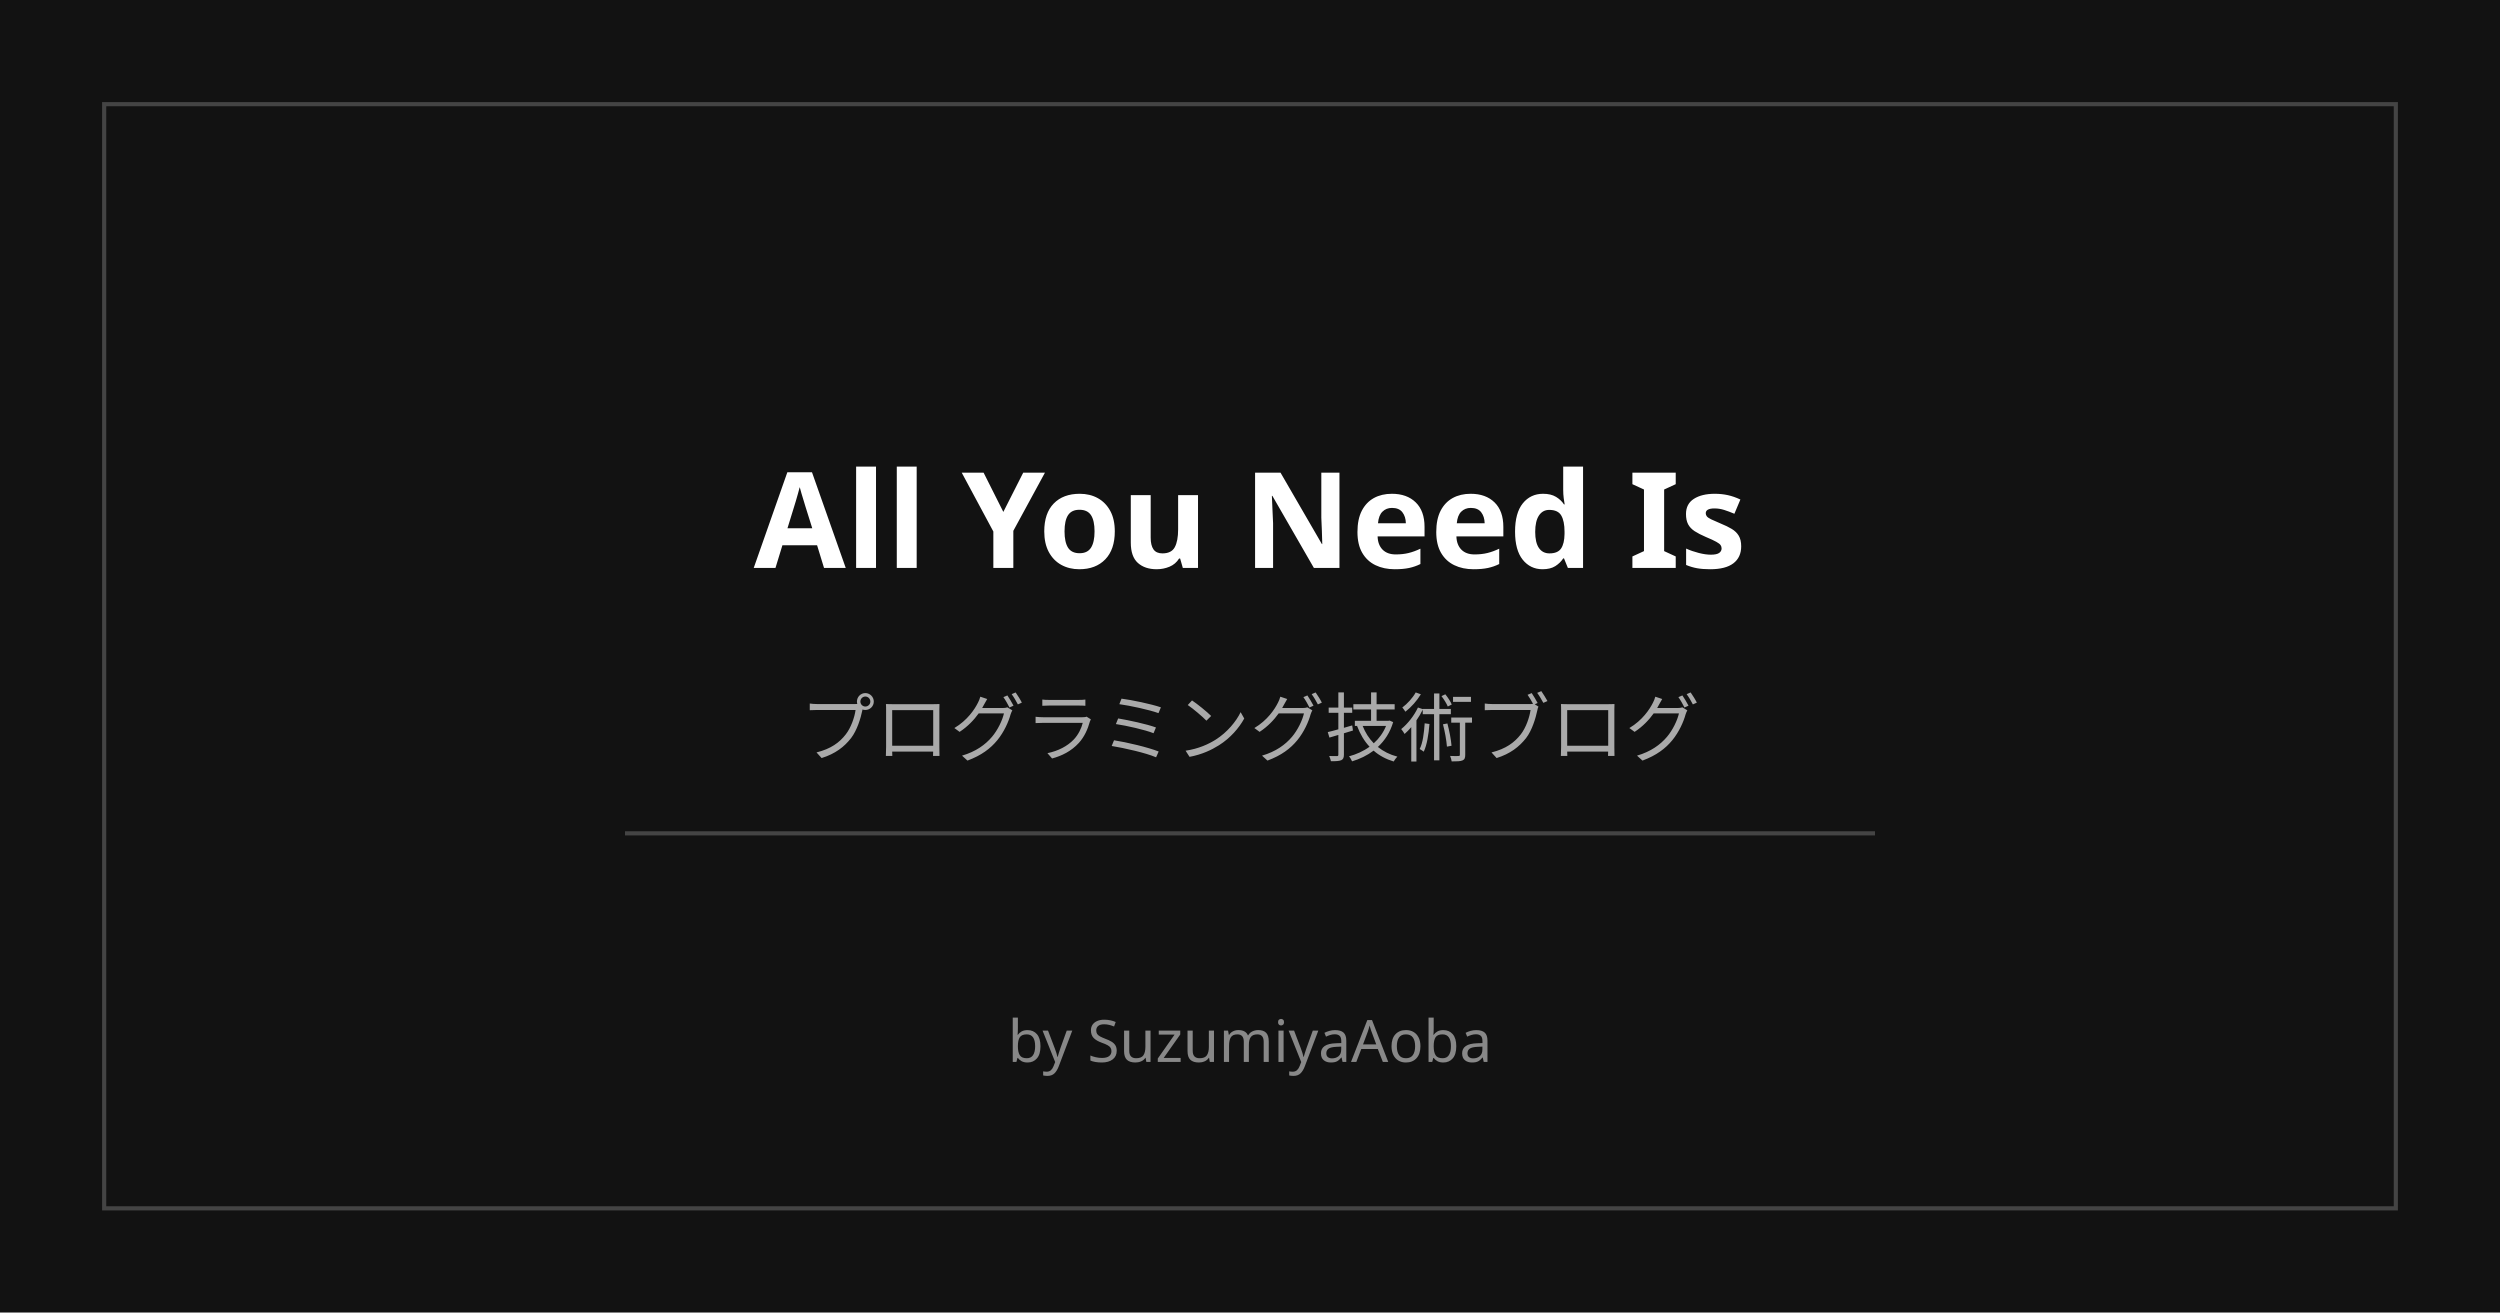
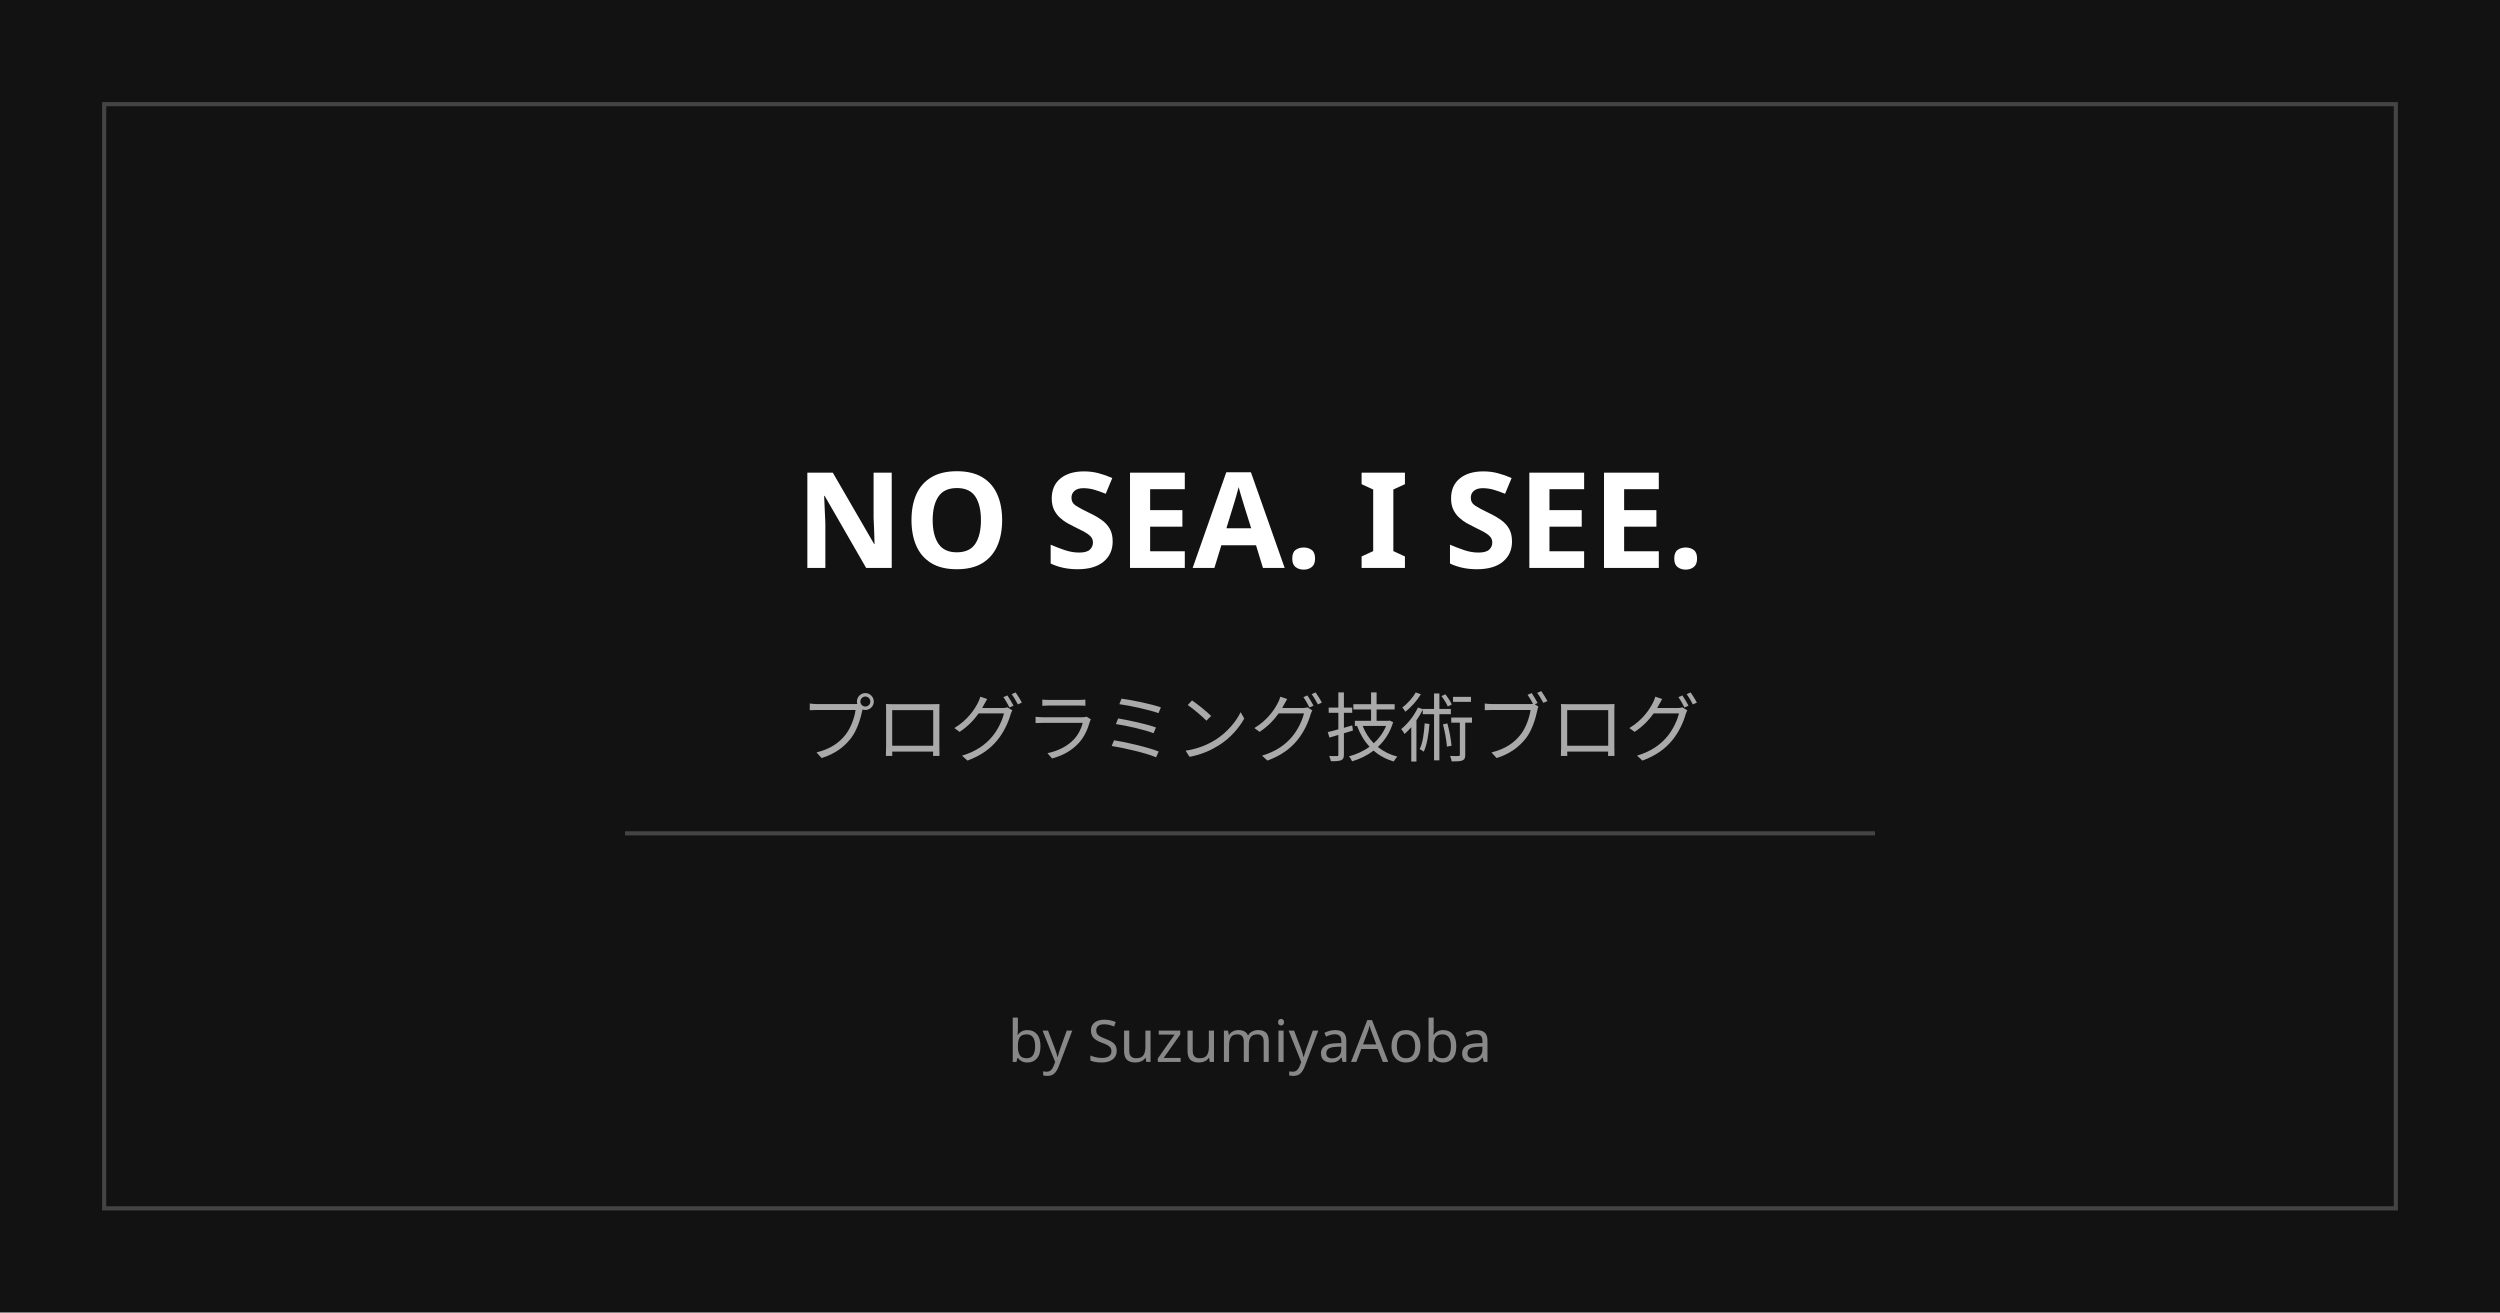
<svg xmlns="http://www.w3.org/2000/svg" width="1200" height="630" viewBox="0 0 1200 630" fill="none">
  <rect width="1200" height="630" fill="#121212" />
  <rect x="50" y="50" width="1100" height="530" stroke="#444444" stroke-width="2" fill="none" />
-   <text x="600" y="250" font-family="sans-serif" font-size="64" fill="white" text-anchor="middle" dominant-baseline="middle" font-weight="bold">All You Need Is</text>
+   <text x="600" y="250" font-family="sans-serif" font-size="64" fill="white" text-anchor="middle" dominant-baseline="middle" font-weight="bold">NO SEA. I SEE.</text>
  <text x="600" y="350" font-family="sans-serif" font-size="36" fill="#AAAAAA" text-anchor="middle" dominant-baseline="middle">プログラミング技術ブログ</text>
  <text x="600" y="500" font-family="sans-serif" font-size="28" fill="#888888" text-anchor="middle" dominant-baseline="middle">by SuzumiyaAoba</text>
  <line x1="300" y1="400" x2="900" y2="400" stroke="#444444" stroke-width="2" />
</svg>
